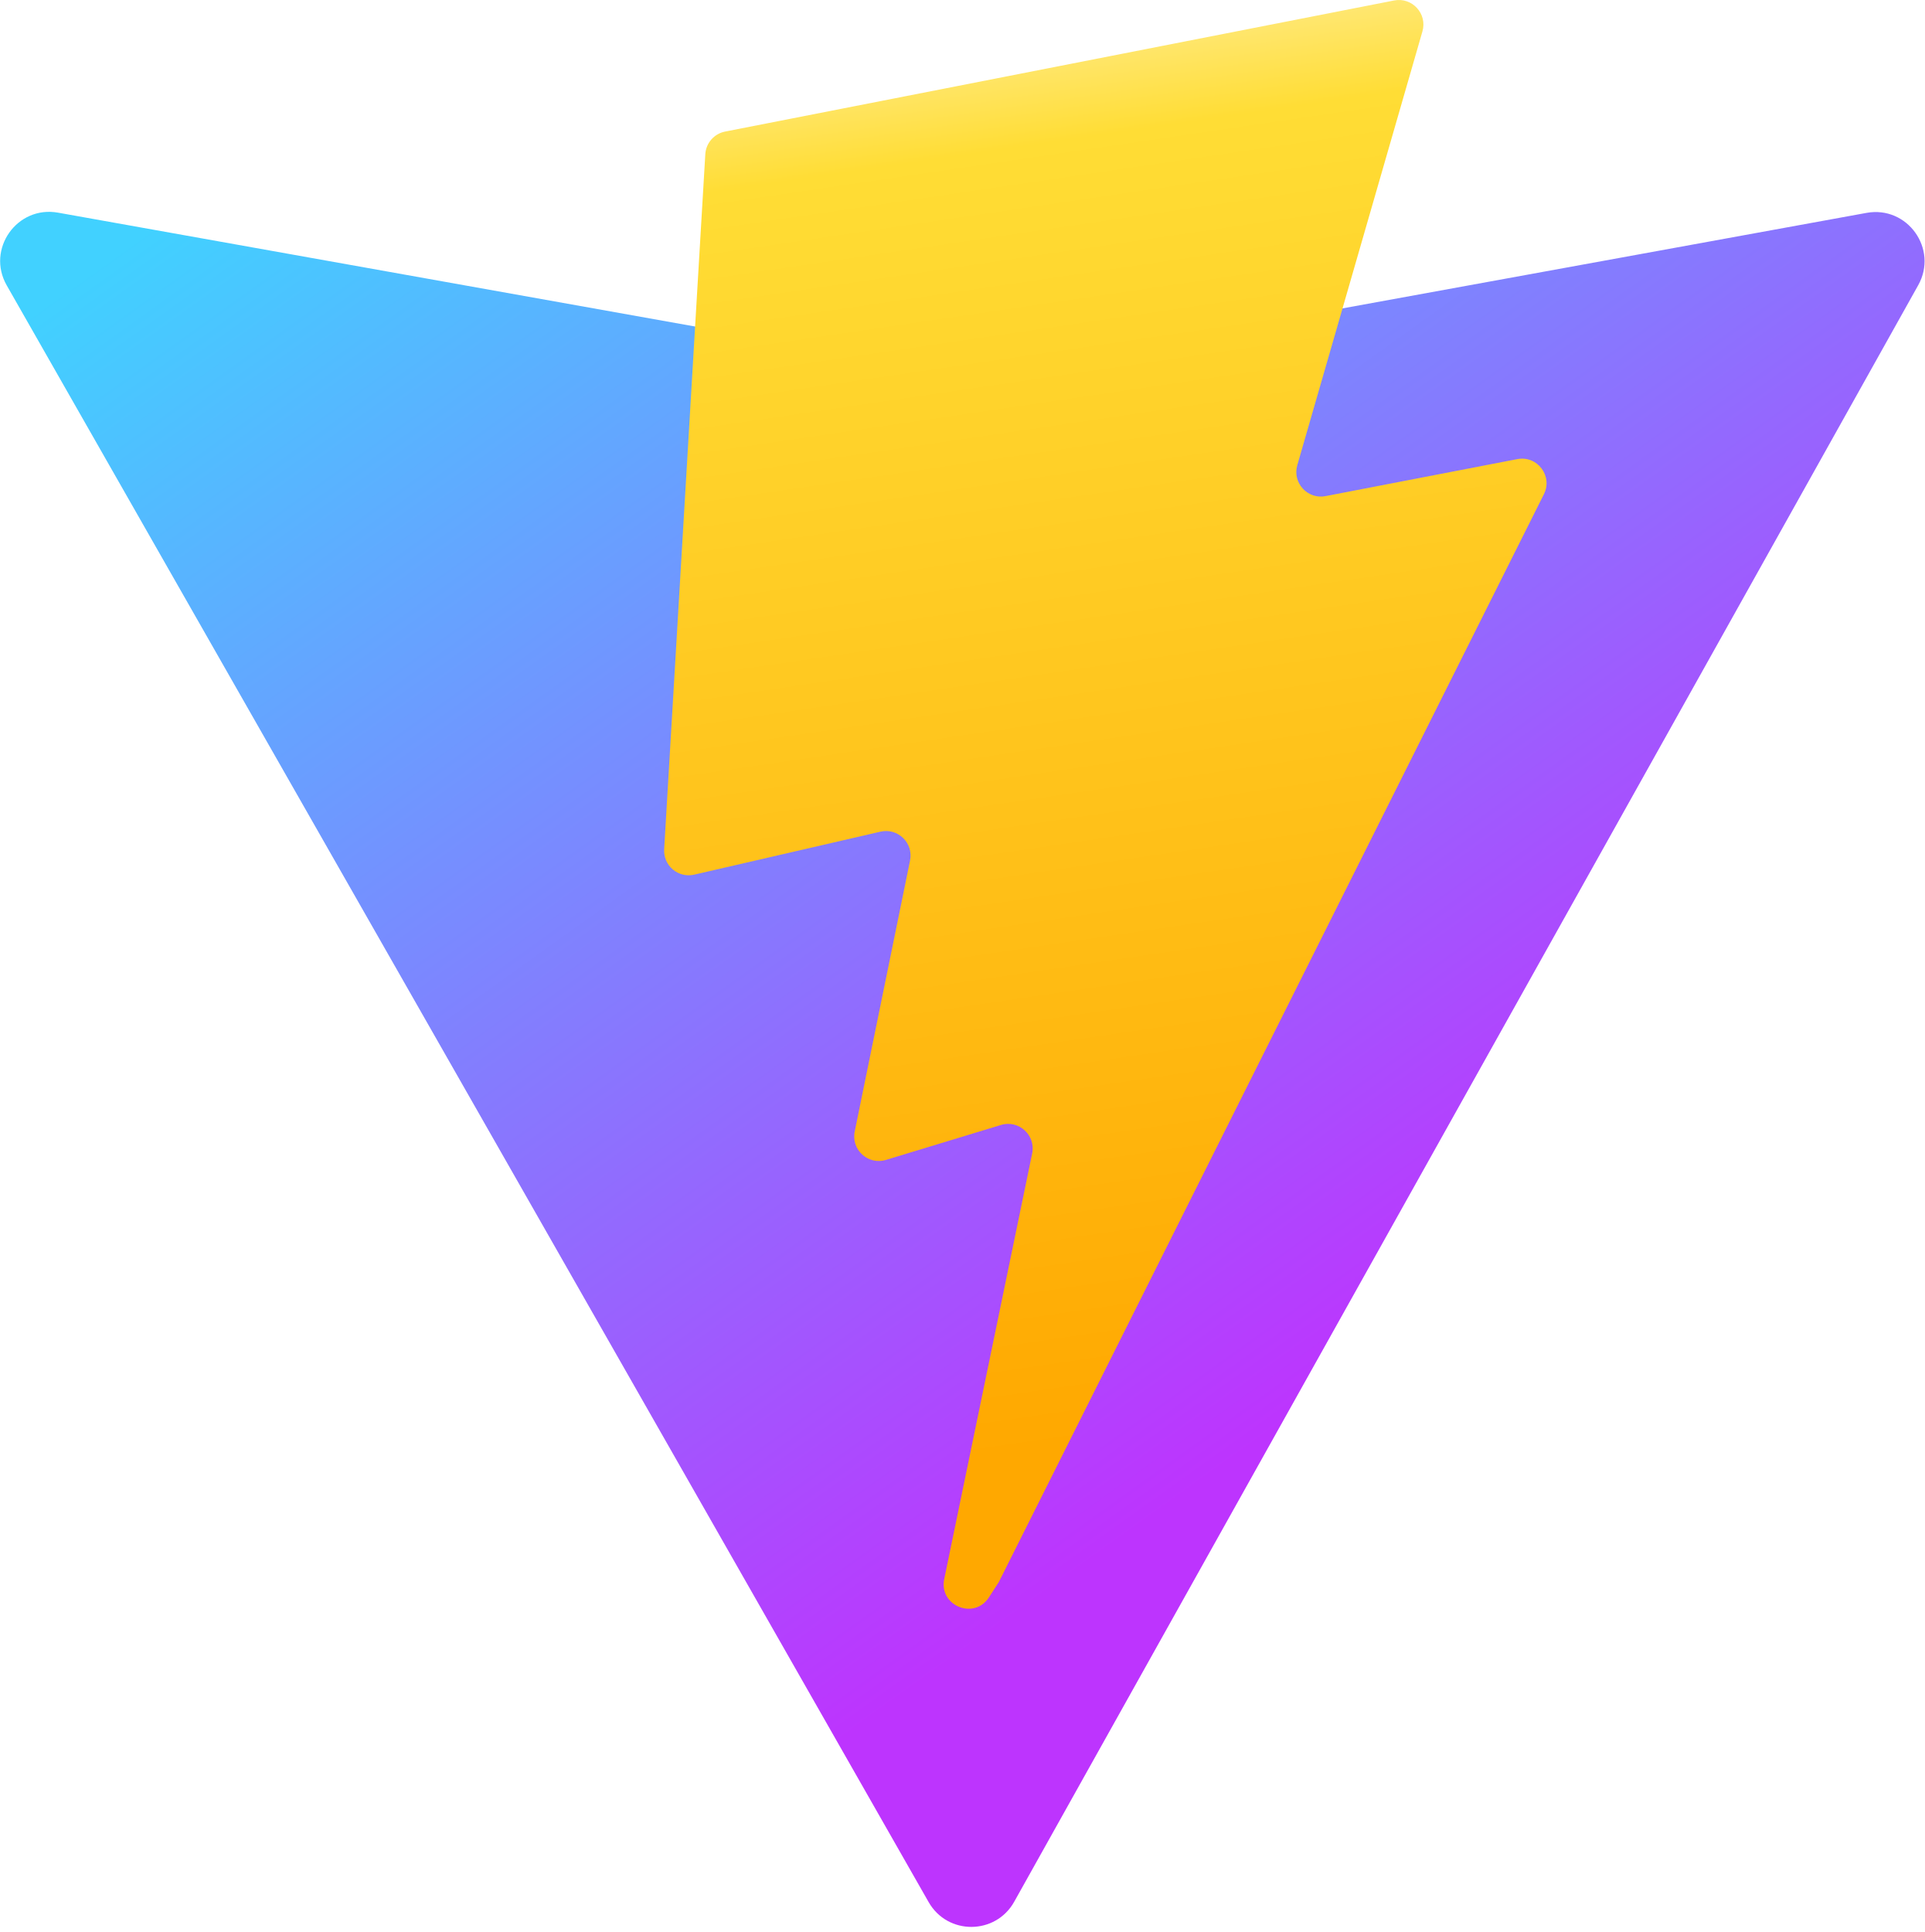
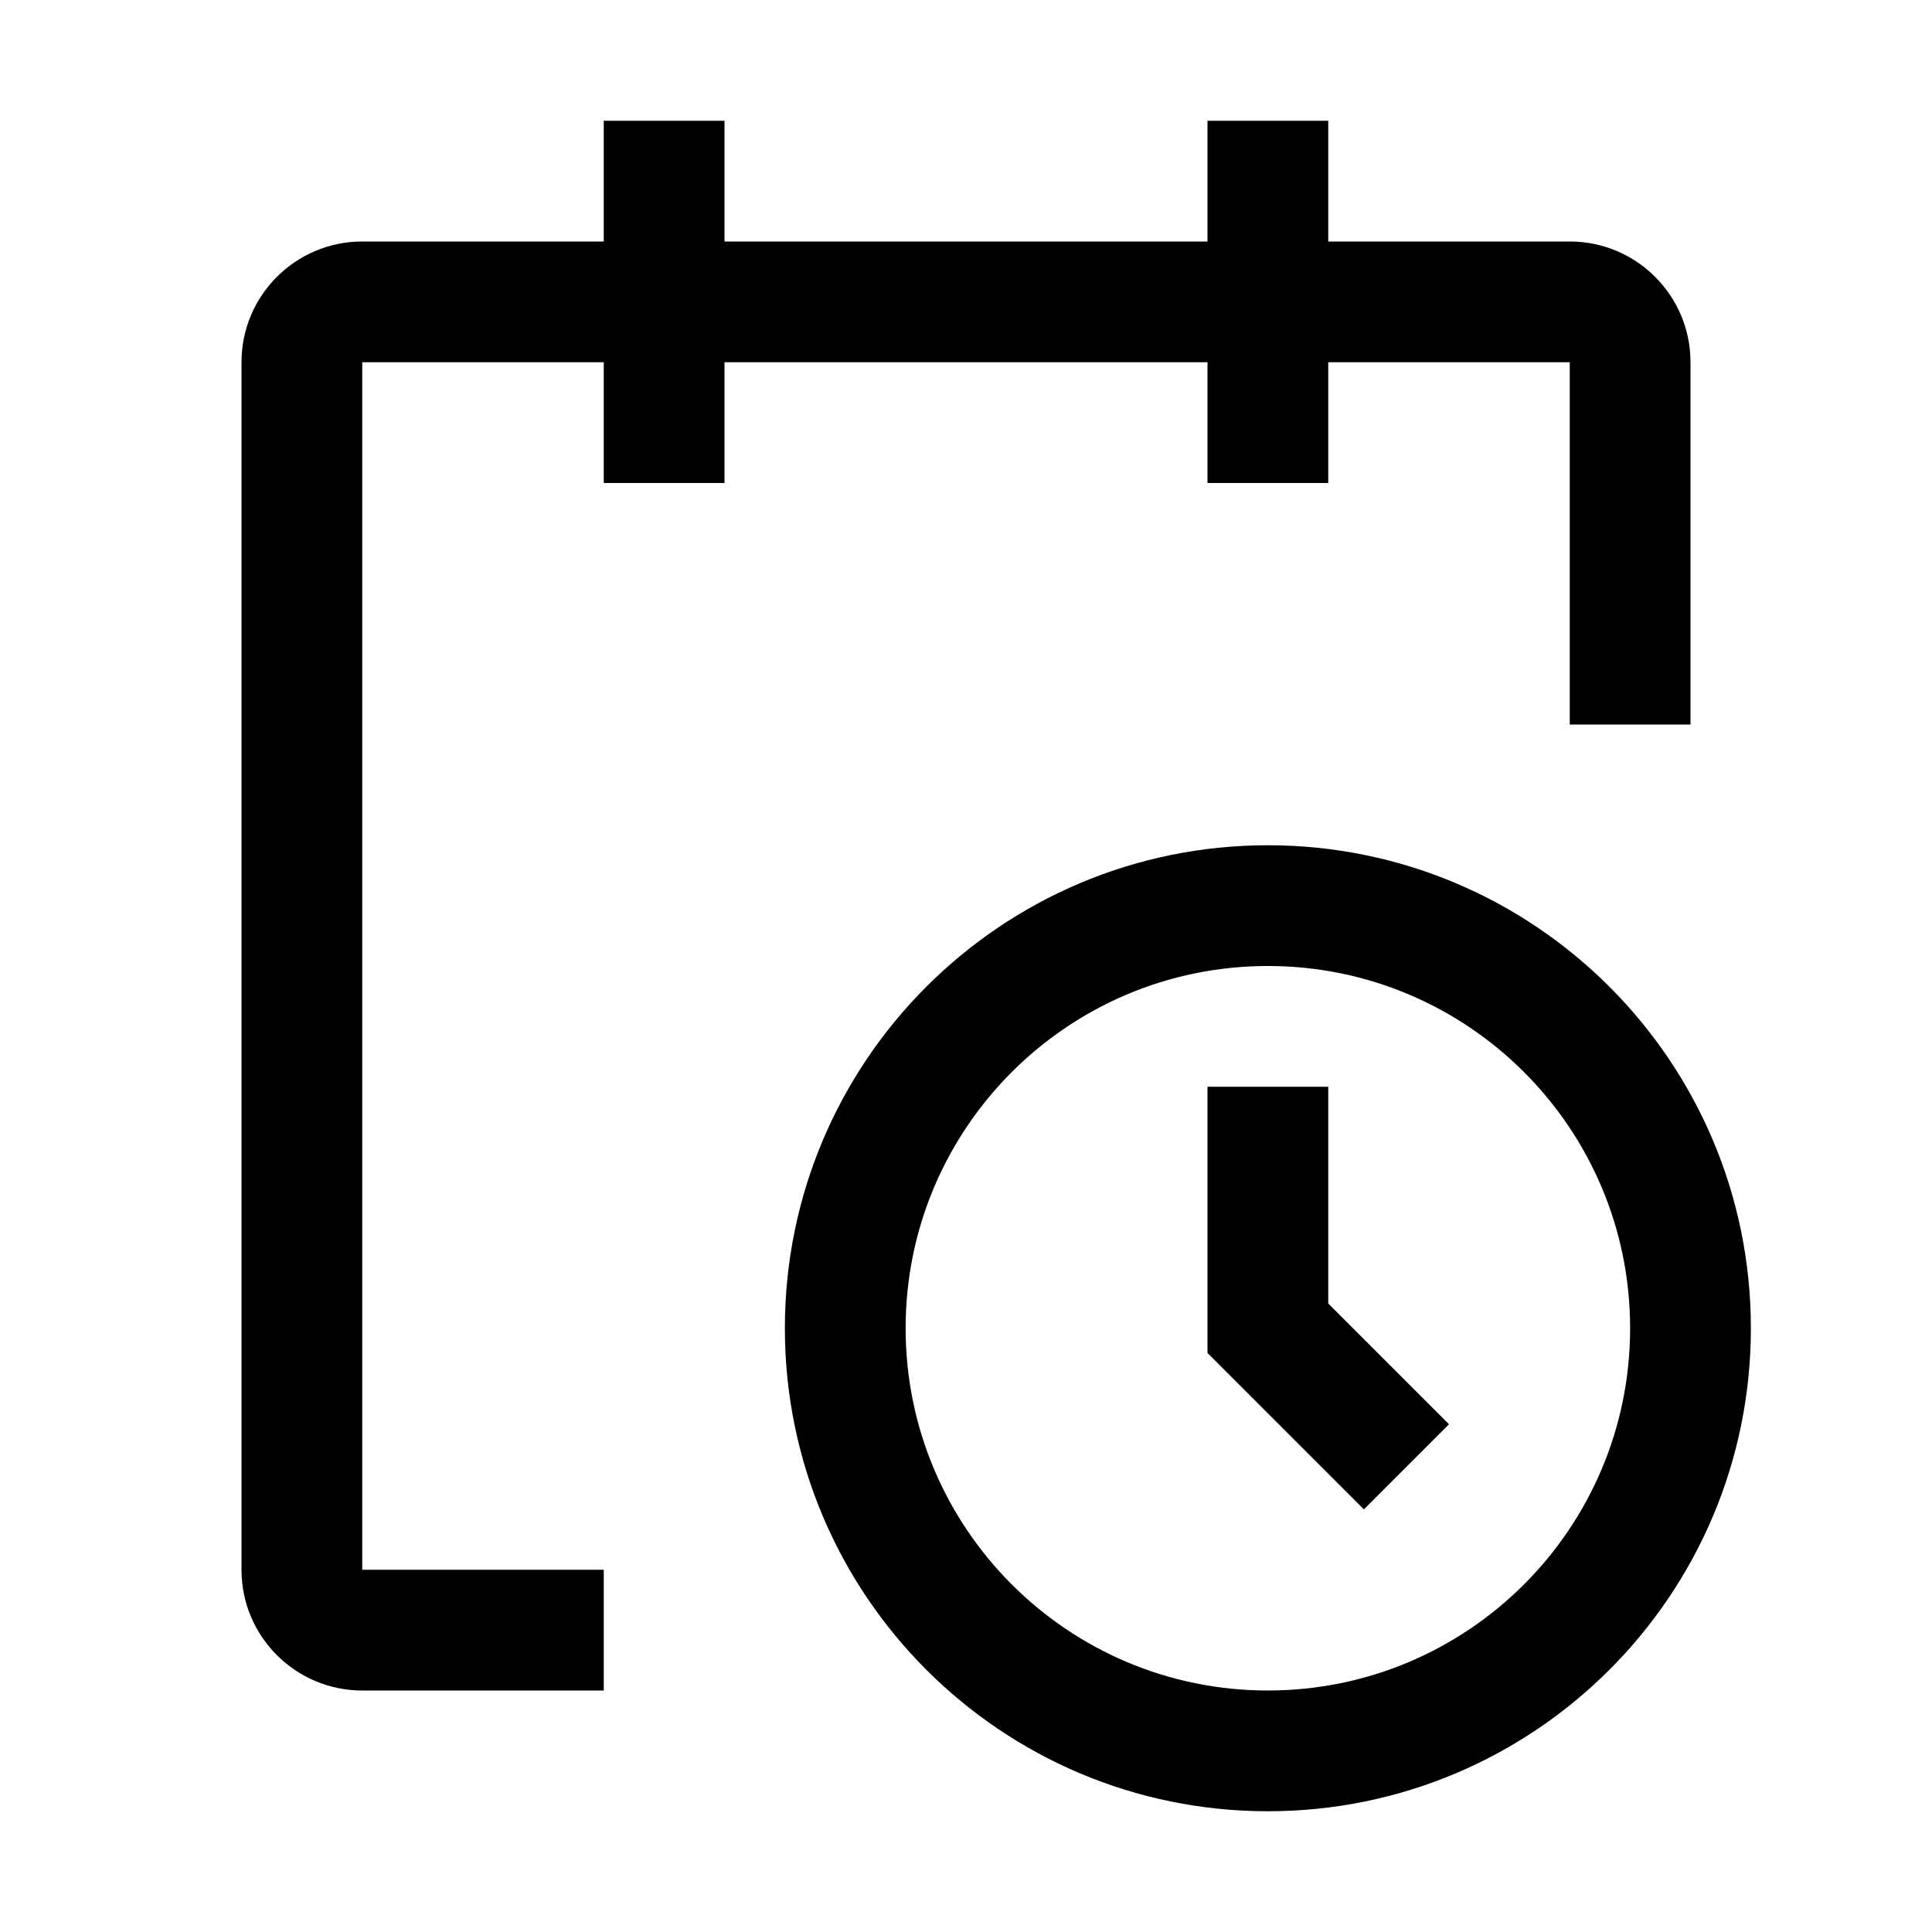
- <svg xmlns="http://www.w3.org/2000/svg" aria-hidden="true" role="img" class="iconify iconify--logos" width="31.88" height="32" preserveAspectRatio="xMidYMid meet" viewBox="0 0 256 257">
+ <svg xmlns="http://www.w3.org/2000/svg" fill="#000000" width="800px" height="800px" viewBox="0 0 32 32" id="icon">
  <defs>
-     <linearGradient id="IconifyId1813088fe1fbc01fb466" x1="-.828%" x2="57.636%" y1="7.652%" y2="78.411%">
-       <stop offset="0%" stop-color="#41D1FF" />
-       <stop offset="100%" stop-color="#BD34FE" />
-     </linearGradient>
-     <linearGradient id="IconifyId1813088fe1fbc01fb467" x1="43.376%" x2="50.316%" y1="2.242%" y2="89.03%">
-       <stop offset="0%" stop-color="#FFEA83" />
-       <stop offset="8.333%" stop-color="#FFDD35" />
-       <stop offset="100%" stop-color="#FFA800" />
-     </linearGradient>
+     <style>.cls-1{fill:none;}</style>
  </defs>
-   <path fill="url(#IconifyId1813088fe1fbc01fb466)" d="M255.153 37.938L134.897 252.976c-2.483 4.44-8.862 4.466-11.382.048L.875 37.958c-2.746-4.814 1.371-10.646 6.827-9.67l120.385 21.517a6.537 6.537 0 0 0 2.322-.004l117.867-21.483c5.438-.991 9.574 4.796 6.877 9.62Z" />
-   <path fill="url(#IconifyId1813088fe1fbc01fb467)" d="M185.432.063L96.44 17.501a3.268 3.268 0 0 0-2.634 3.014l-5.474 92.456a3.268 3.268 0 0 0 3.997 3.378l24.777-5.718c2.318-.535 4.413 1.507 3.936 3.838l-7.361 36.047c-.495 2.426 1.782 4.5 4.151 3.78l15.304-4.649c2.372-.72 4.652 1.36 4.15 3.788l-11.698 56.621c-.732 3.542 3.979 5.473 5.943 2.437l1.313-2.028l72.516-144.72c1.215-2.423-.88-5.186-3.54-4.672l-25.505 4.922c-2.396.462-4.435-1.77-3.759-4.114l16.646-57.705c.677-2.35-1.37-4.583-3.769-4.113Z" />
+   <path d="M21,30a8,8,0,1,1,8-8A8,8,0,0,1,21,30Zm0-14a6,6,0,1,0,6,6A6,6,0,0,0,21,16Z" />
+   <polygon points="22.59 25 20 22.41 20 18 22 18 22 21.59 24 23.59 22.59 25" />
+   <path d="M28,6a2,2,0,0,0-2-2H22V2H20V4H12V2H10V4H6A2,2,0,0,0,4,6V26a2,2,0,0,0,2,2h4V26H6V6h4V8h2V6h8V8h2V6h4v6h2Z" />
+   <rect id="_Transparent_Rectangle_" data-name="&lt;Transparent Rectangle&gt;" class="cls-1" width="32" height="32" />
</svg>
